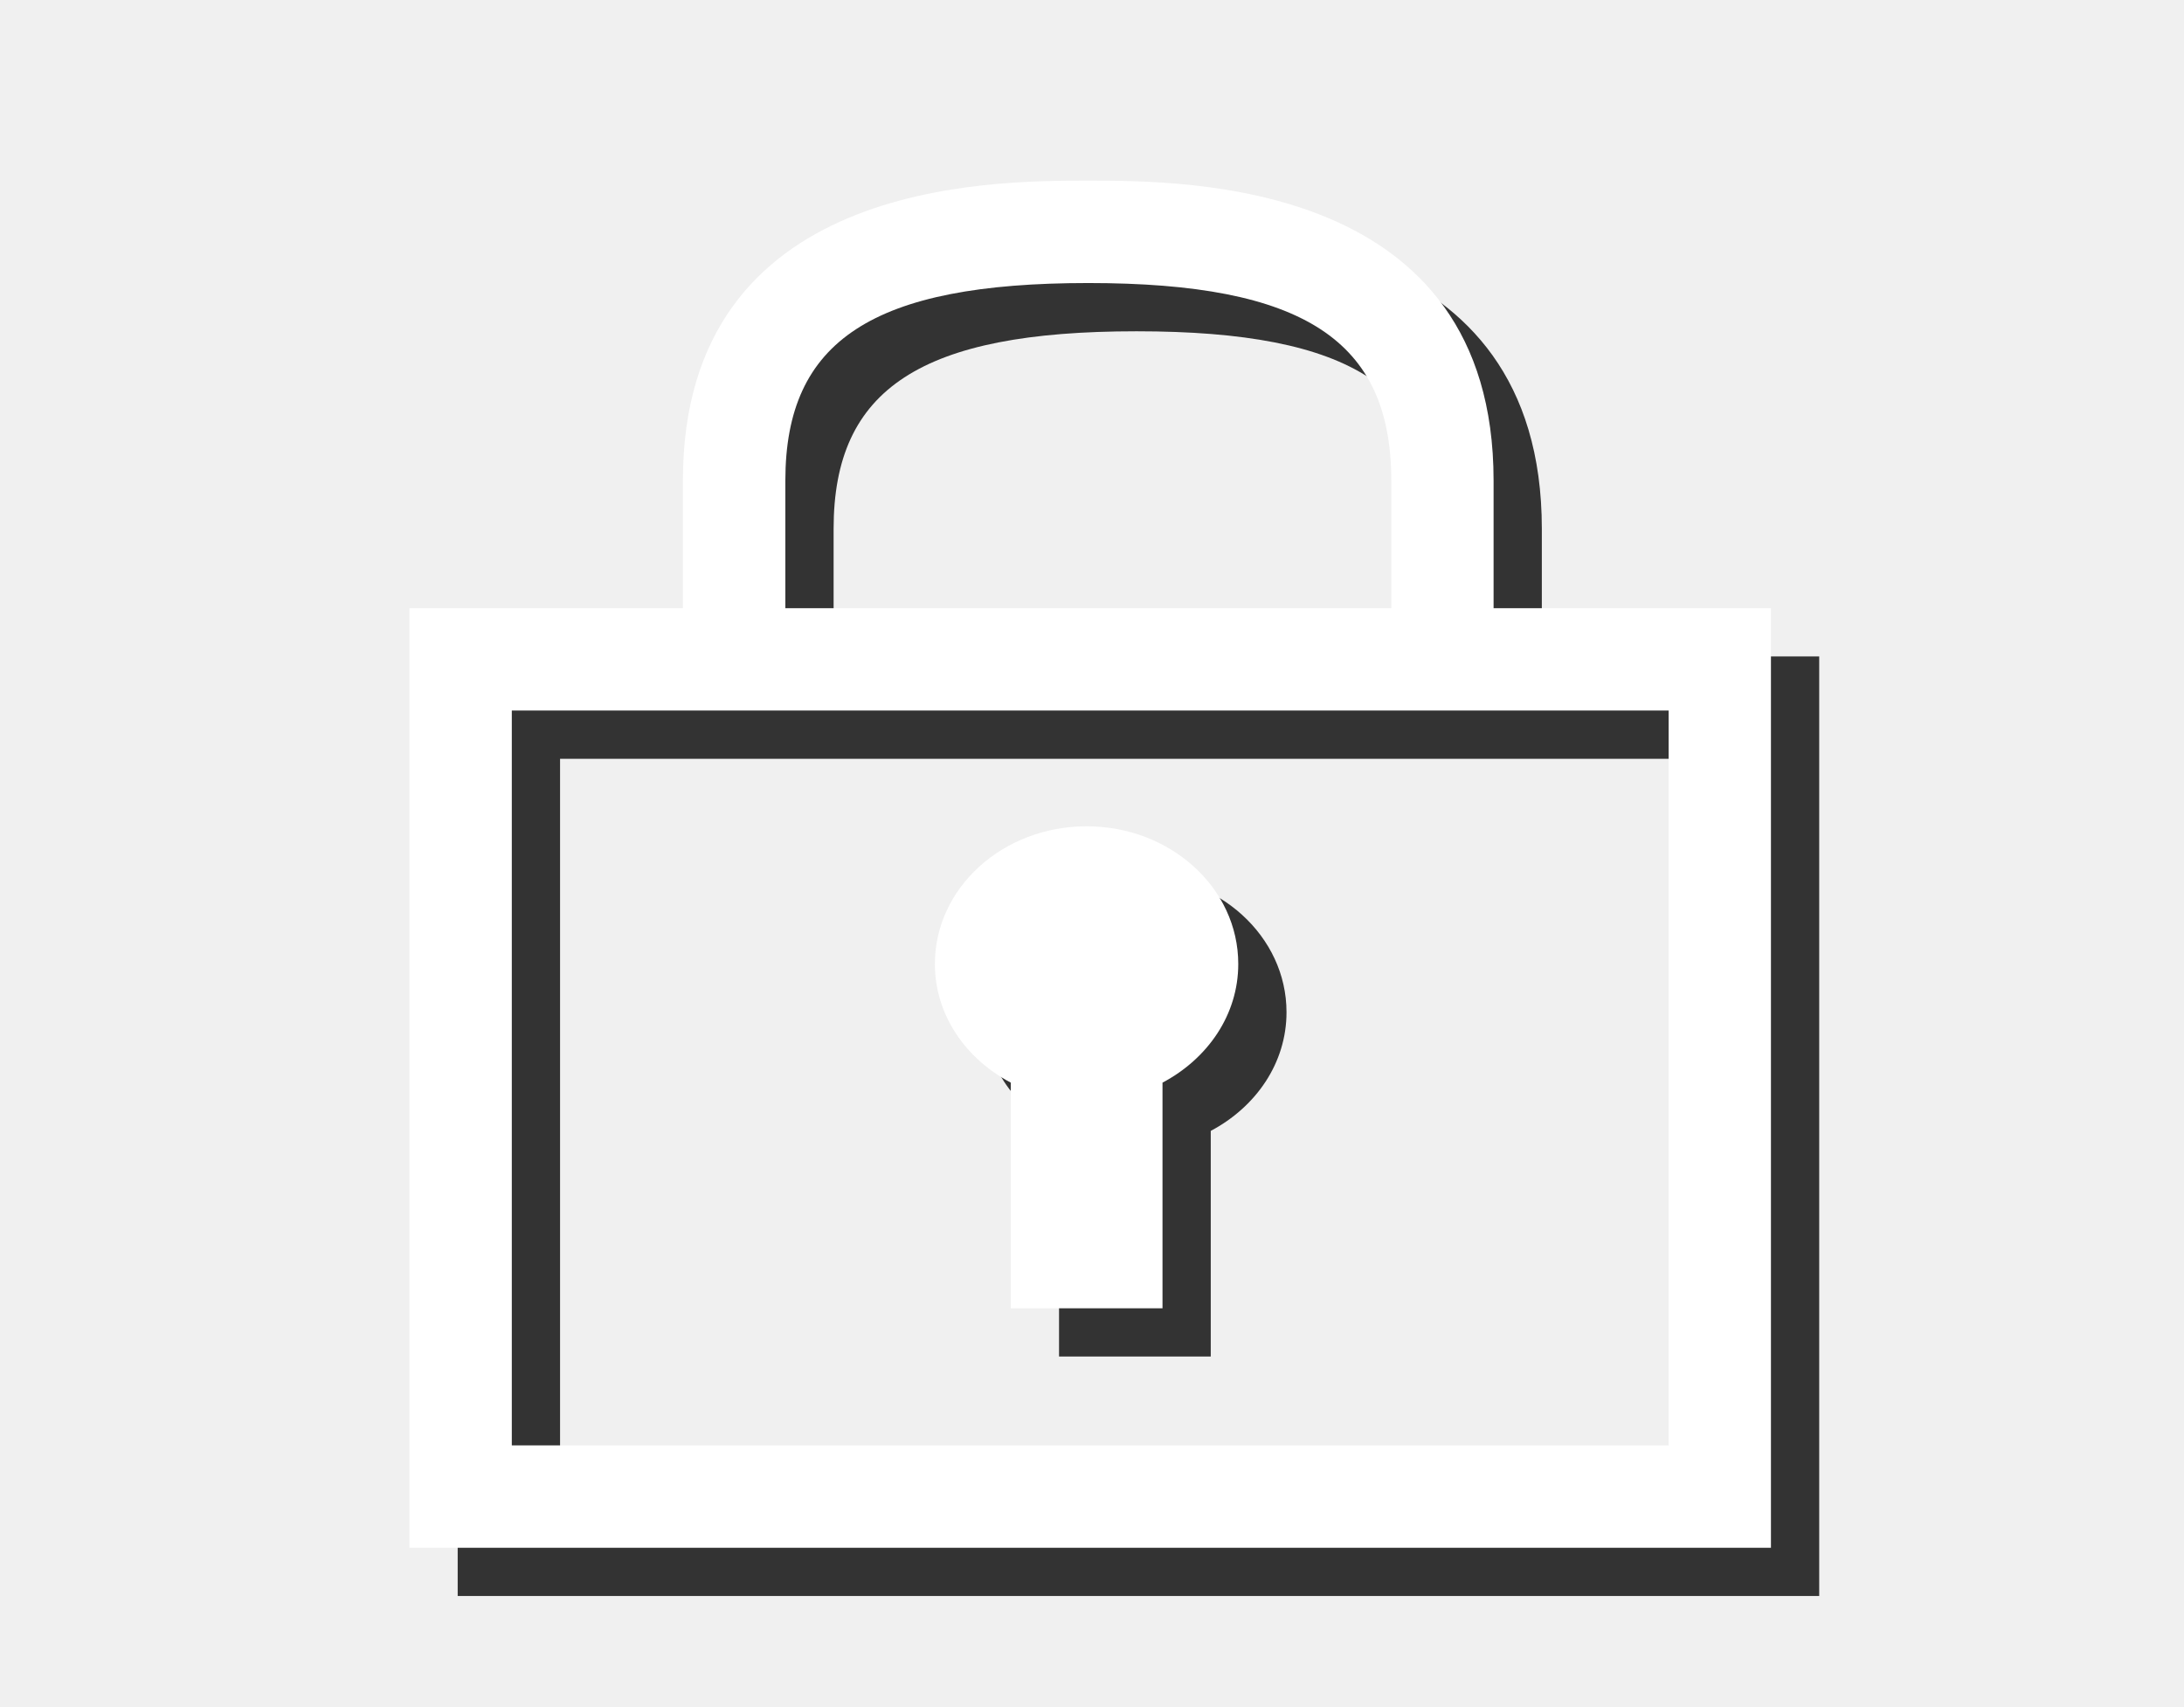
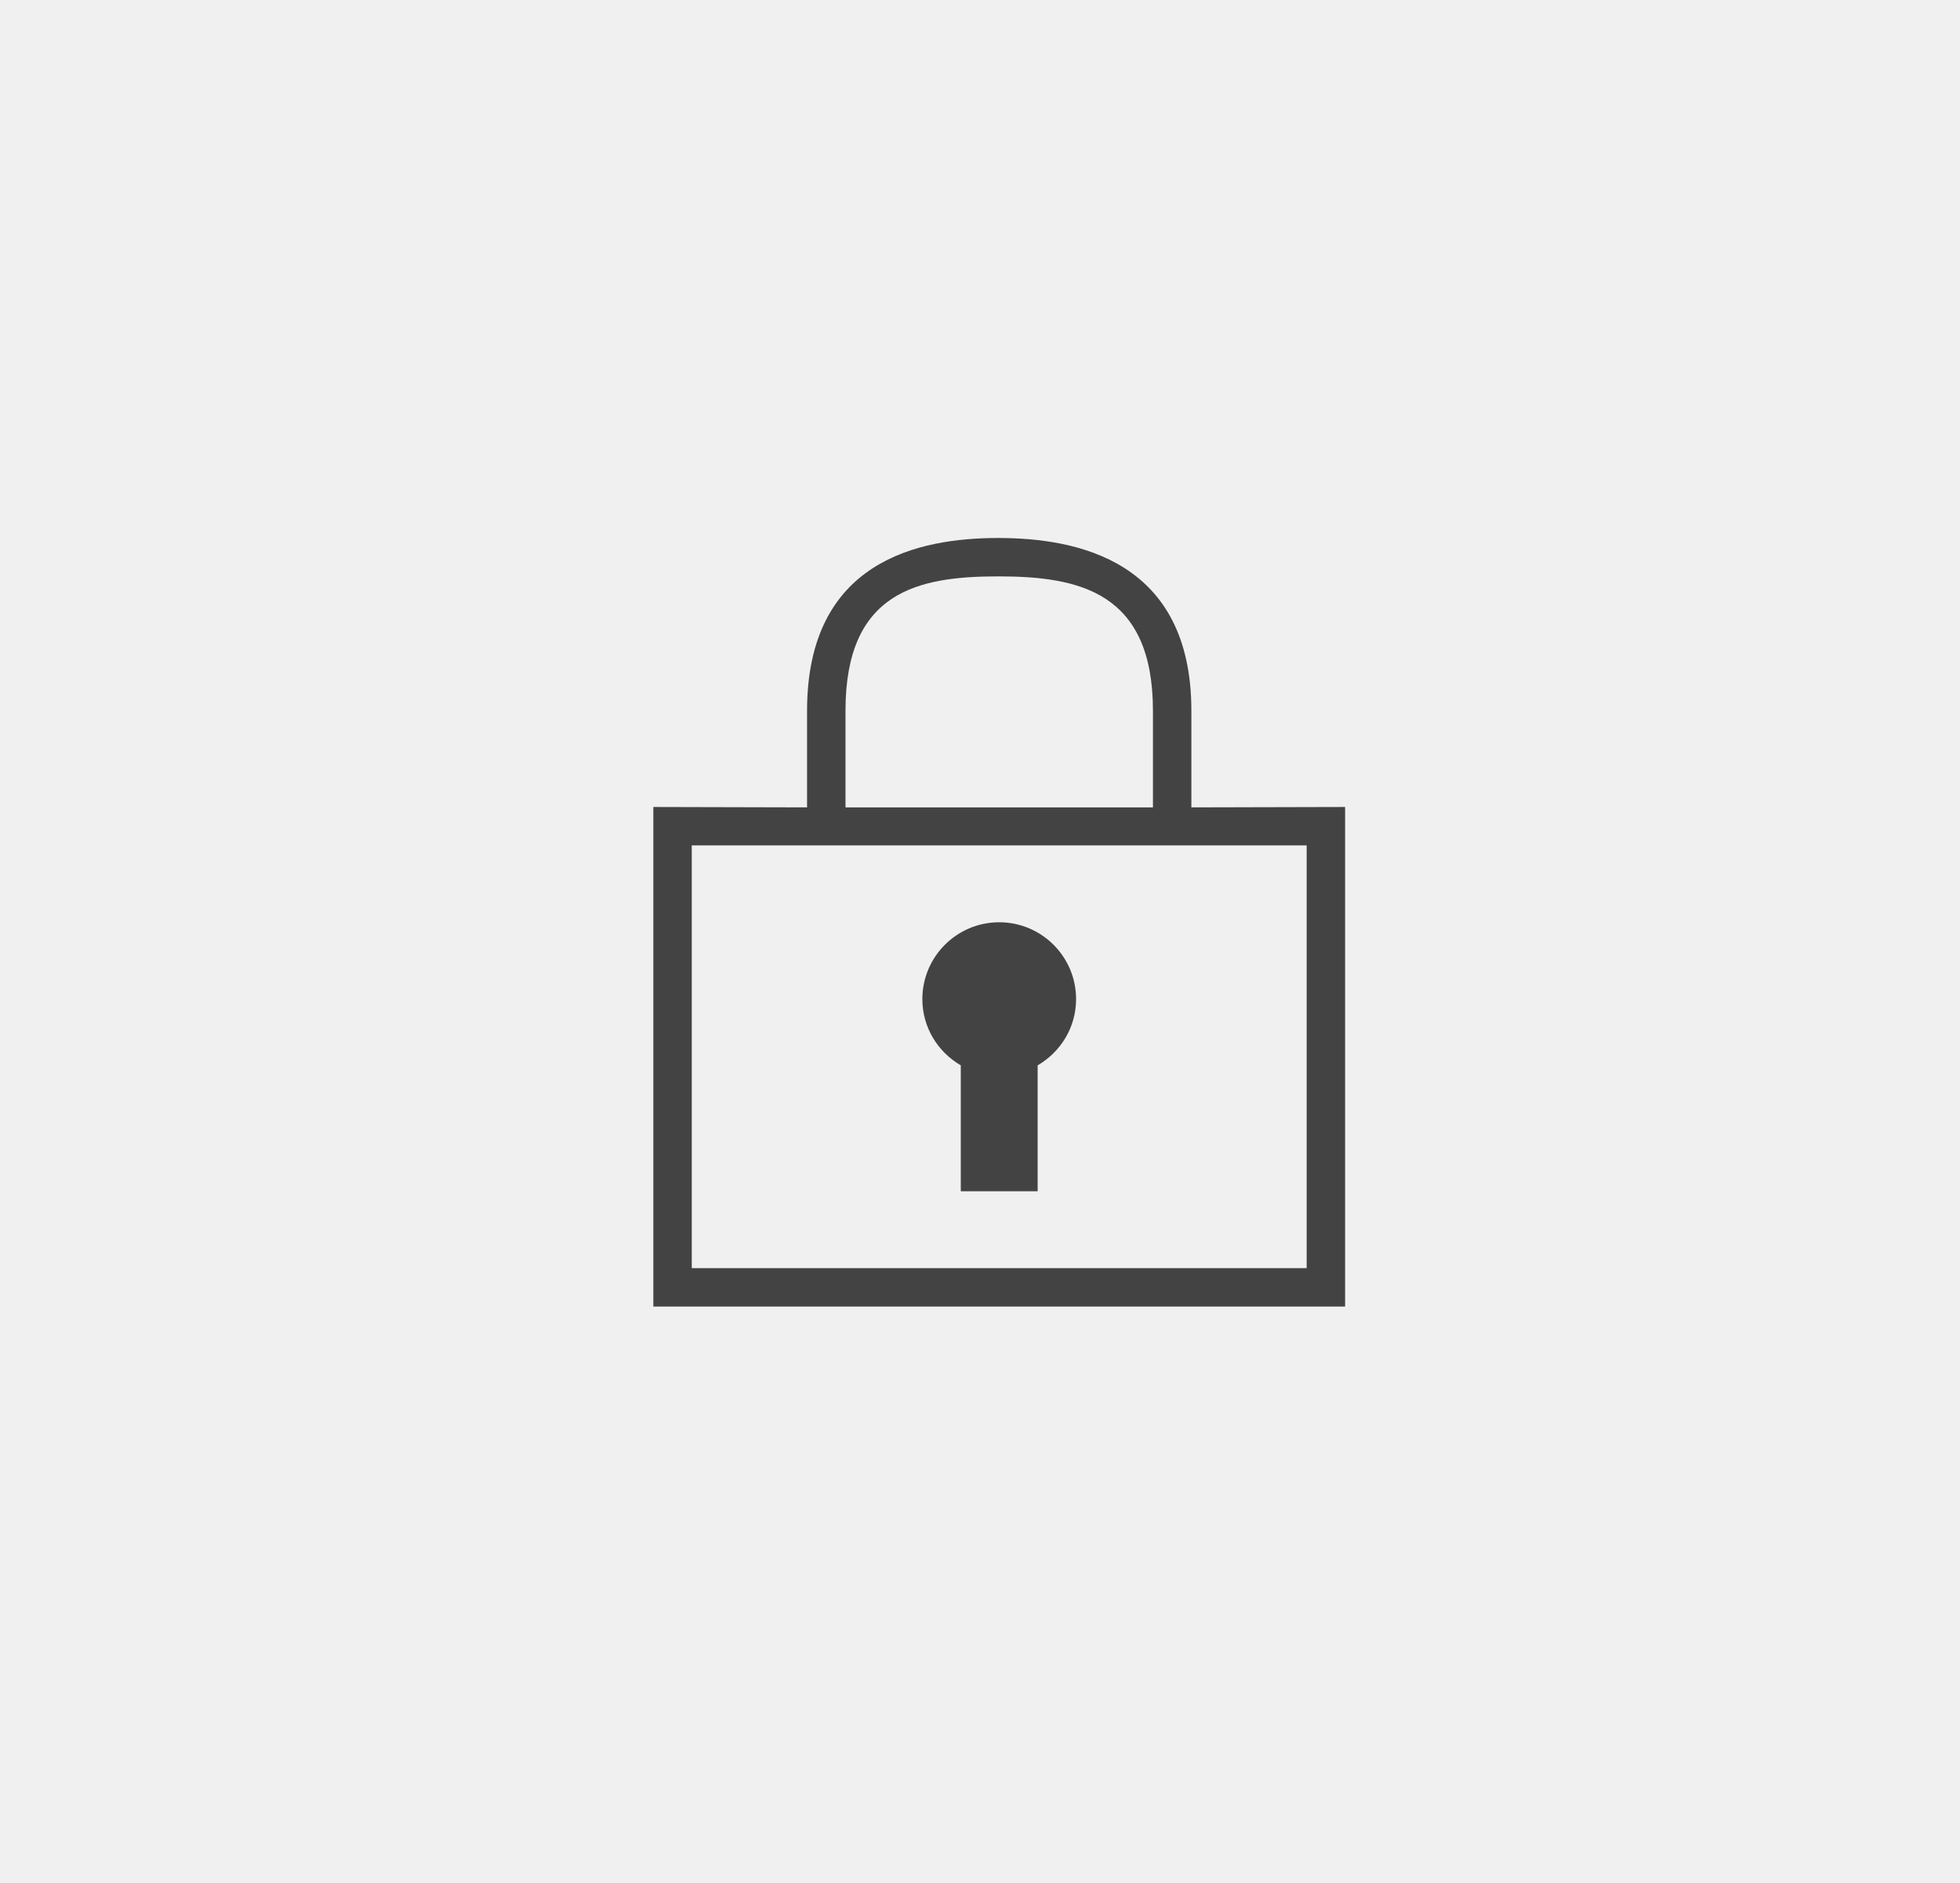
- <svg xmlns="http://www.w3.org/2000/svg" version="1.1" id="Layer_1" x="0px" y="0px" width="32px" height="25px" viewBox="0 0 32 25" enable-background="new 0 0 32 25" xml:space="preserve">
-   <g id="antifurto_2_">
-     <path fill="#333333" d="M26.656,23.385H6.706V9.618h4.007v-1.87c0-4.394,4.471-4.394,5.939-4.394s5.939,0,5.939,4.394v1.87h4.064   V23.385z M8.206,21.885h16.95V11.118H8.206V21.885z M12.213,9.618h8.879v-1.87c0-2.055-1.286-2.894-4.439-2.894   s-4.439,0.838-4.439,2.894V9.618z" />
-     <path fill="#333333" d="M15.517,16.57v3.306h2.223V16.57c0.662-0.351,1.11-0.993,1.11-1.739c0-1.114-0.994-2.017-2.222-2.017   s-2.223,0.902-2.223,2.017C14.405,15.577,14.854,16.22,15.517,16.57z" />
-   </g>
-   <g id="antifurto_1_">
-     <path fill="#FFFFFF" d="M25.949,22.678H5.999V8.911h4.007v-1.87c0-4.394,4.471-4.394,5.939-4.394s5.939,0,5.939,4.394v1.87h4.064   V22.678z M7.499,21.178h16.95V10.411H7.499V21.178z M11.506,8.911h8.879v-1.87c0-2.055-1.286-2.894-4.439-2.894   s-4.439,0.838-4.439,2.894V8.911z" />
-     <path fill="#FFFFFF" d="M14.81,15.863v3.306h2.223v-3.306c0.662-0.351,1.11-0.993,1.11-1.739c0-1.114-0.994-2.017-2.222-2.017   s-2.223,0.902-2.223,2.017C13.698,14.87,14.147,15.513,14.81,15.863z" />
+ <svg xmlns="http://www.w3.org/2000/svg" version="1.1" id="Layer_1" x="0px" y="0px" width="51px" height="49px" viewBox="0 0 51 49" enable-background="new 0 0 51 49" xml:space="preserve">
+   <g id="antifurto_6_">
+     <path fill="#434343" d="M31,21.01v-2.514C31,14.584,28.027,14,25.975,14C23.92,14,21,14.584,21,18.496v2.514L17,21v13h18V21   L31,21.01z M22,18.496c0-3.1,1.879-3.497,3.975-3.497c2.094,0,4.025,0.397,4.025,3.497v2.514h-8V18.496z M34,33H18V22h16V33z" />
+     <path fill="#434343" d="M25,27.723V31h2v-3.277c0.596-0.347,1-0.984,1-1.723c0-1.104-0.896-2-2-2s-2,0.896-2,2   C24,26.738,24.404,27.376,25,27.723z" />
  </g>
</svg>
